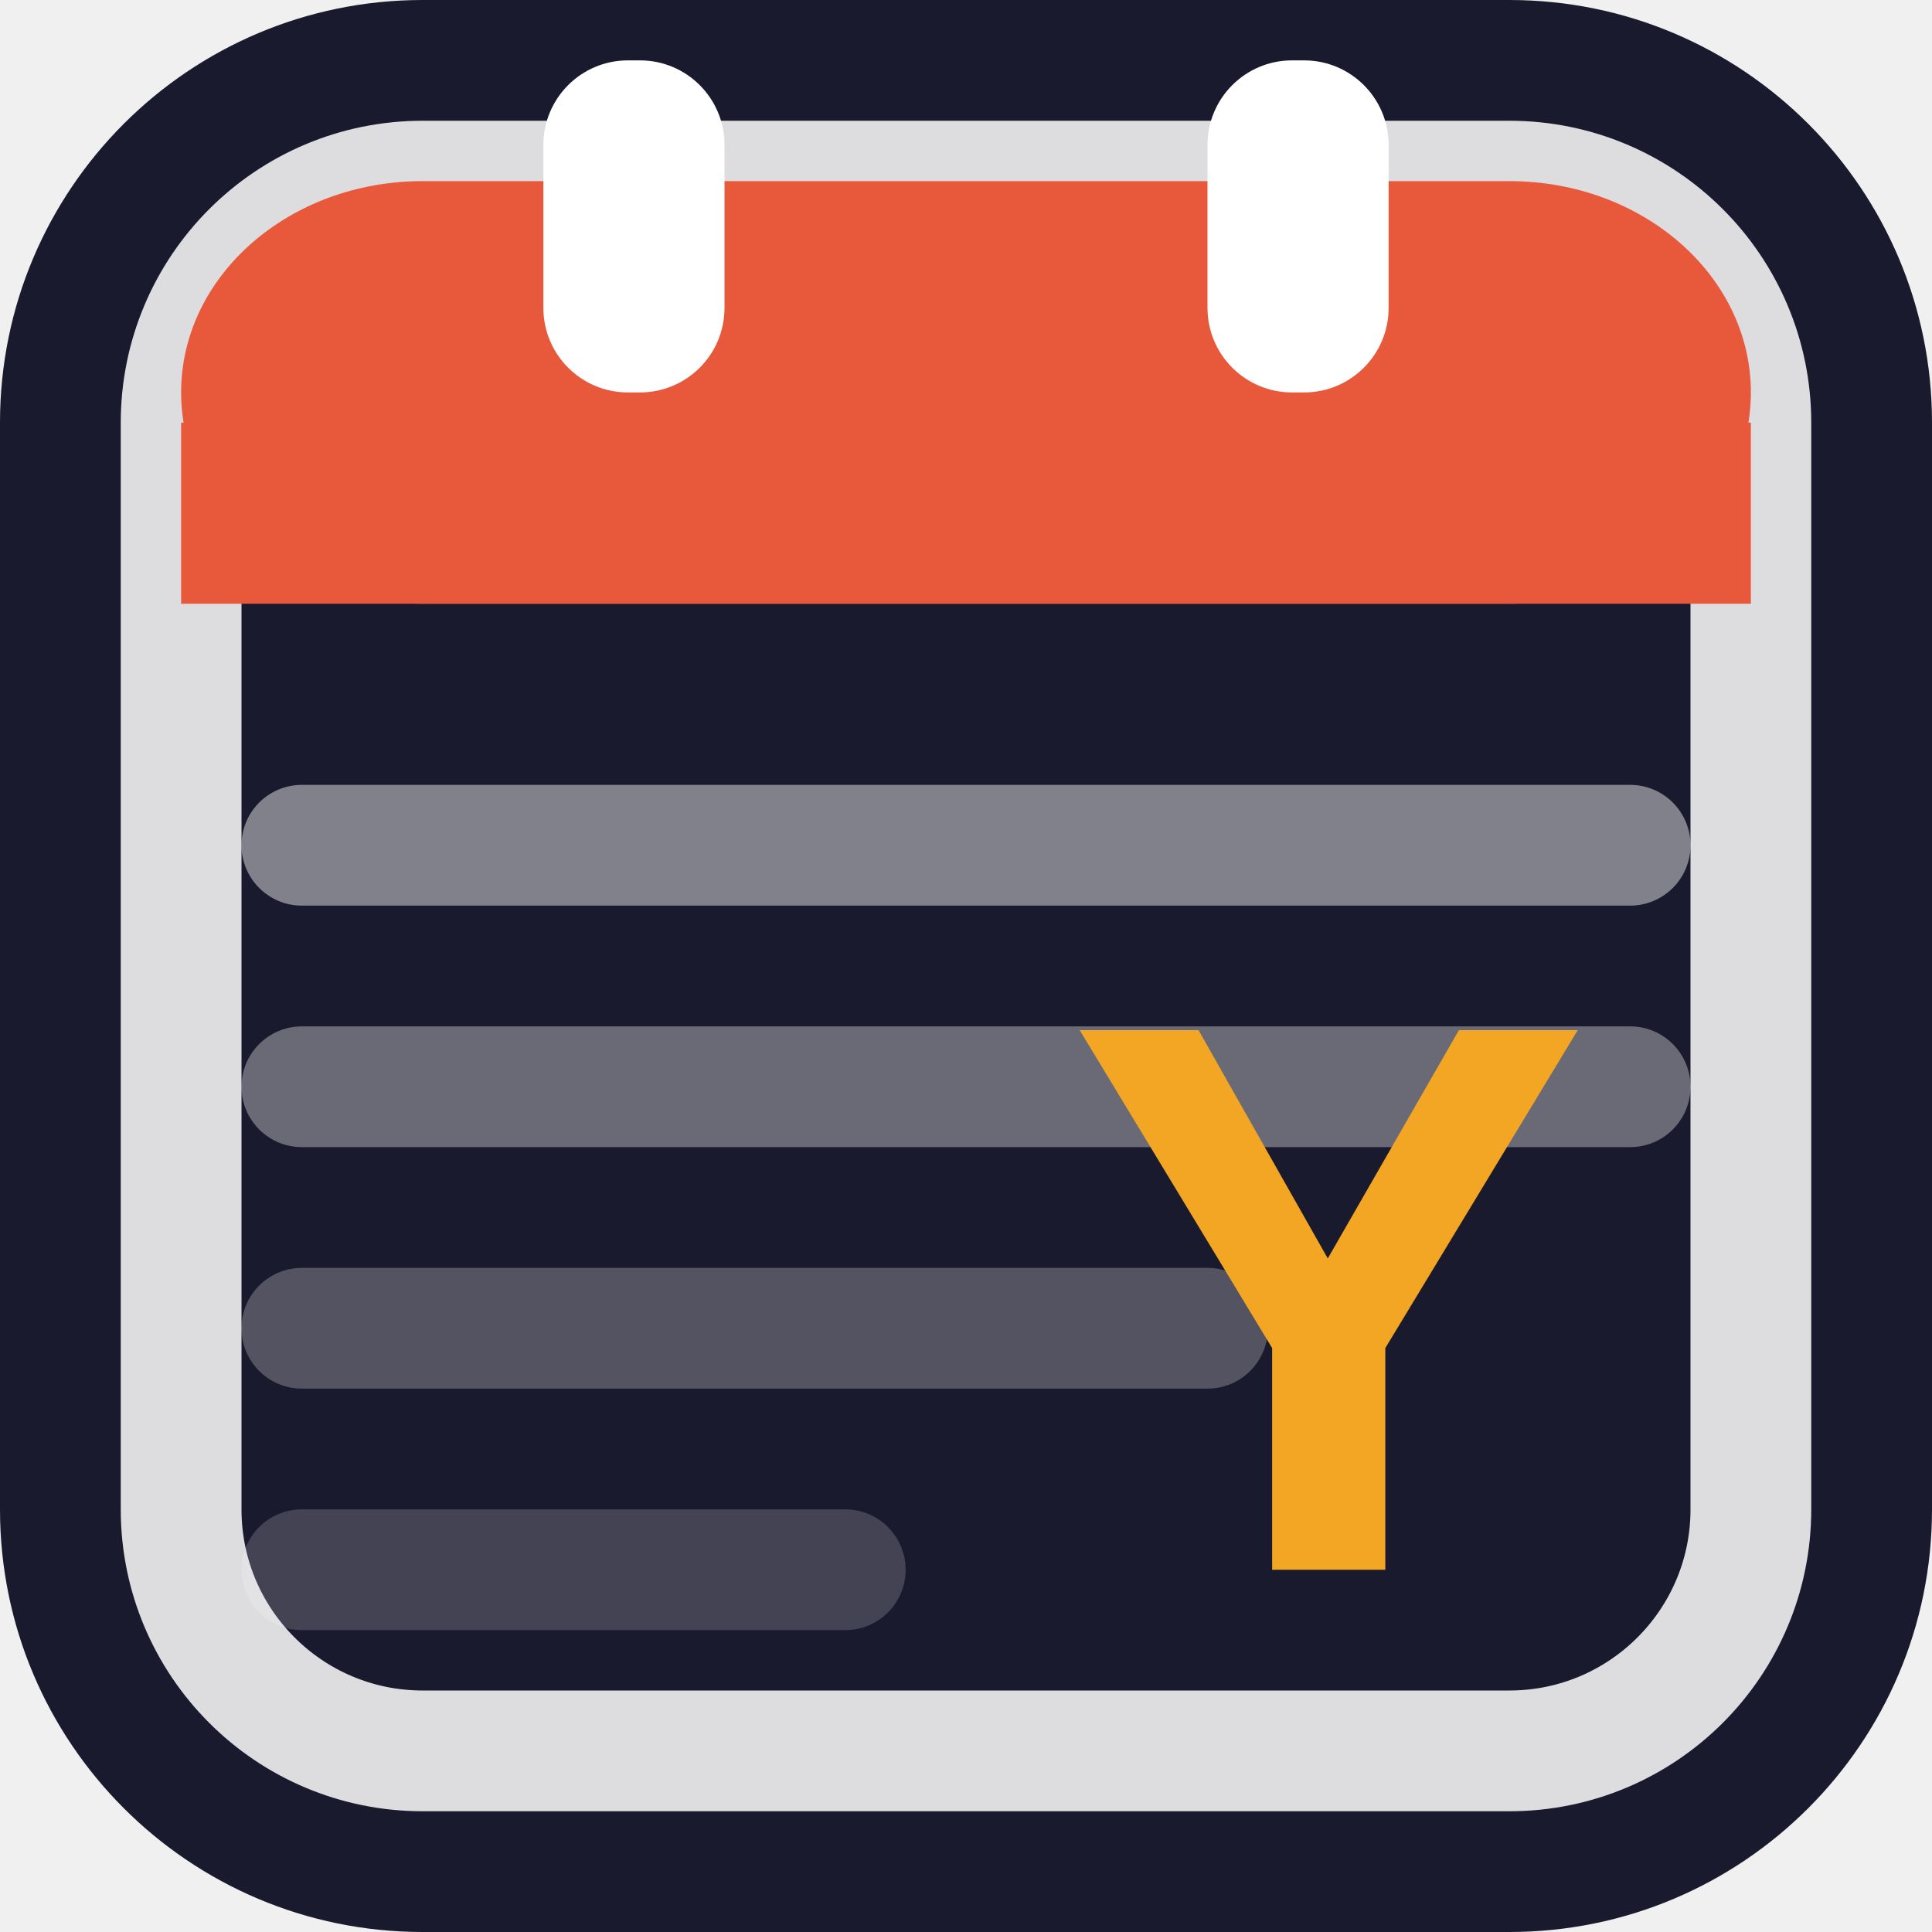
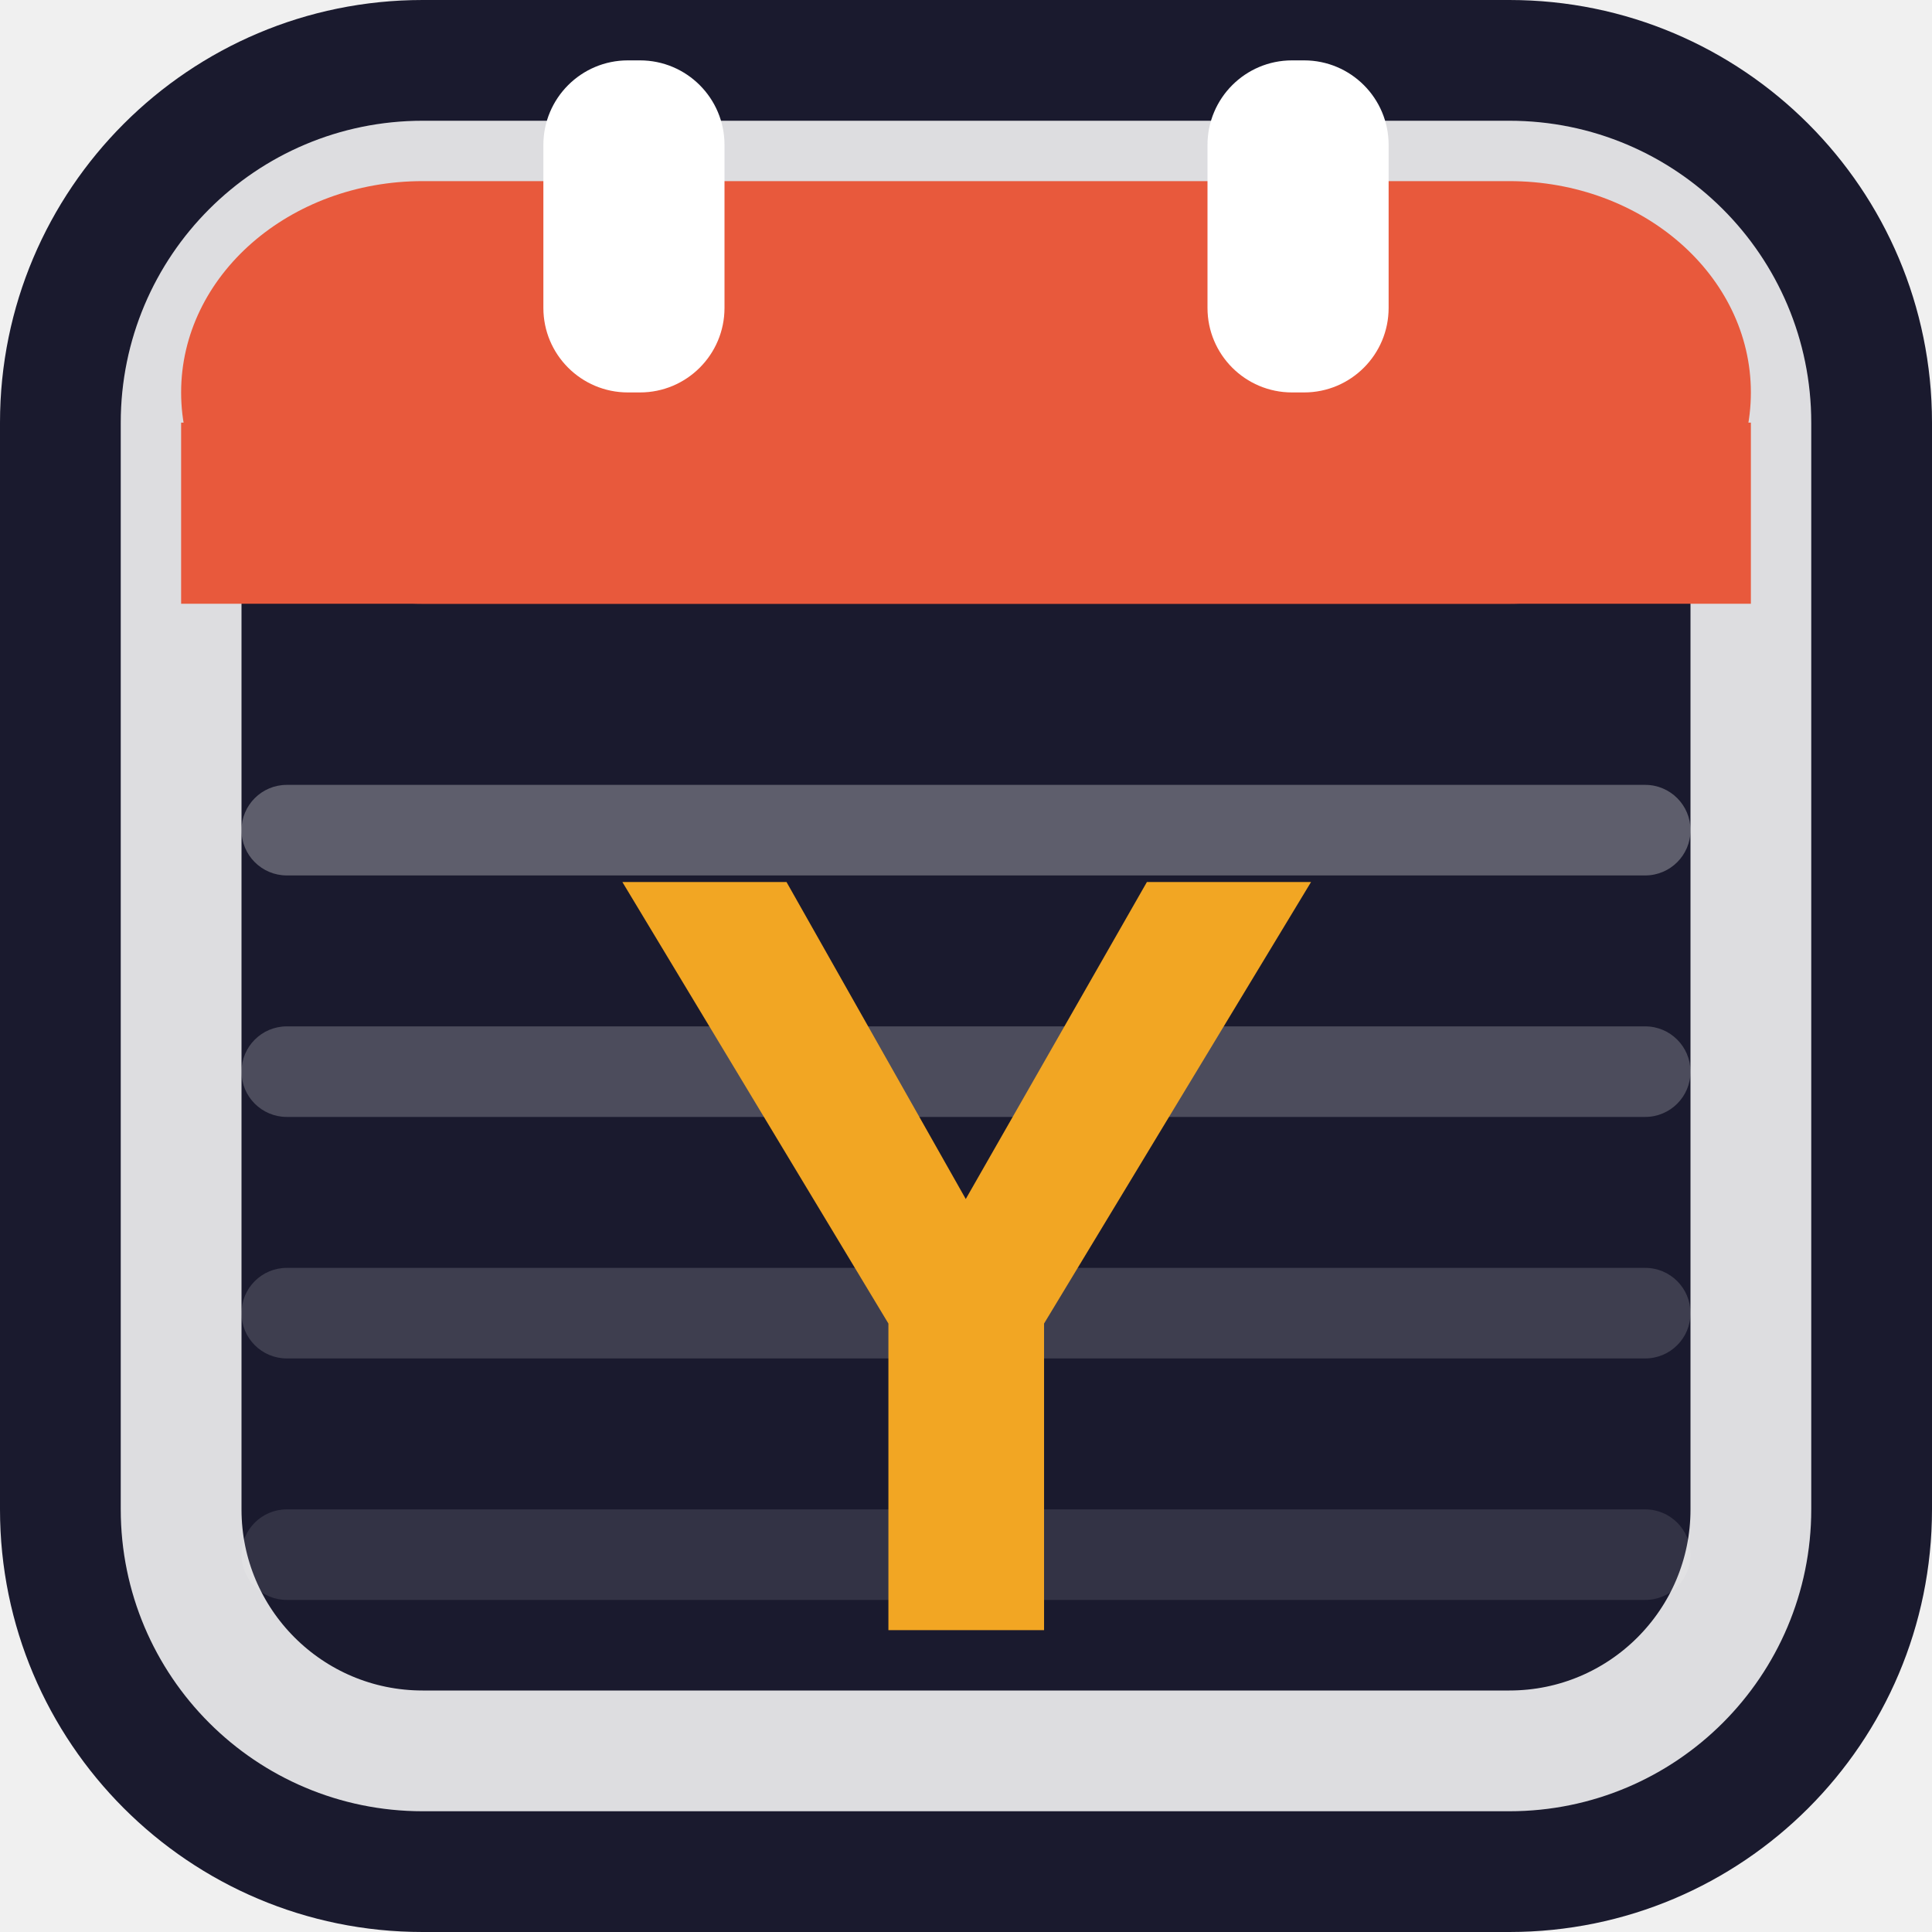
<svg xmlns="http://www.w3.org/2000/svg" width="32" height="32" viewBox="0 0 32 32">
  <rect width="32" height="32" rx="7" fill="#1A1A2E" />
  <rect x="3" y="3" width="26" height="26" rx="4" fill="none" stroke="#ffffff" stroke-width="2" opacity="0.85" />
  <rect x="3" y="3" width="26" height="7" rx="4" fill="#E8593C" />
  <rect x="3" y="7" width="26" height="3" fill="#E8593C" />
  <rect x="9" y="1" width="3" height="5.5" rx="1.4" fill="#ffffff" />
  <rect x="20" y="1" width="3" height="5.5" rx="1.4" fill="#ffffff" />
-   <rect x="4" y="13" width="24" height="2" rx="1" fill="#ffffff" opacity="0.45" />
-   <rect x="4" y="17" width="24" height="2" rx="1" fill="#ffffff" opacity="0.35" />
-   <rect x="4" y="21" width="17" height="2" rx="1" fill="#ffffff" opacity="0.25" />
-   <rect x="4" y="25" width="11" height="2" rx="1" fill="#ffffff" opacity="0.18" />
-   <text x="22" y="26" text-anchor="middle" font-family="Arial, Helvetica, sans-serif" font-size="13" font-weight="700" fill="#F2A623">Y</text>
+   <rect x="4" y="13" width="24" height="1.5" rx="0.75" fill="#ffffff" opacity="0.3" />
+   <rect x="4" y="17" width="24" height="1.5" rx="0.75" fill="#ffffff" opacity="0.22" />
+   <rect x="4" y="21" width="24" height="1.5" rx="0.75" fill="#ffffff" opacity="0.16" />
+   <rect x="4" y="25" width="24" height="1.5" rx="0.75" fill="#ffffff" opacity="0.11" />
+   <text x="16" y="27" text-anchor="middle" font-family="Arial Black, Arial, sans-serif" font-size="18" font-weight="900" fill="#F2A623">Y</text>
</svg>
